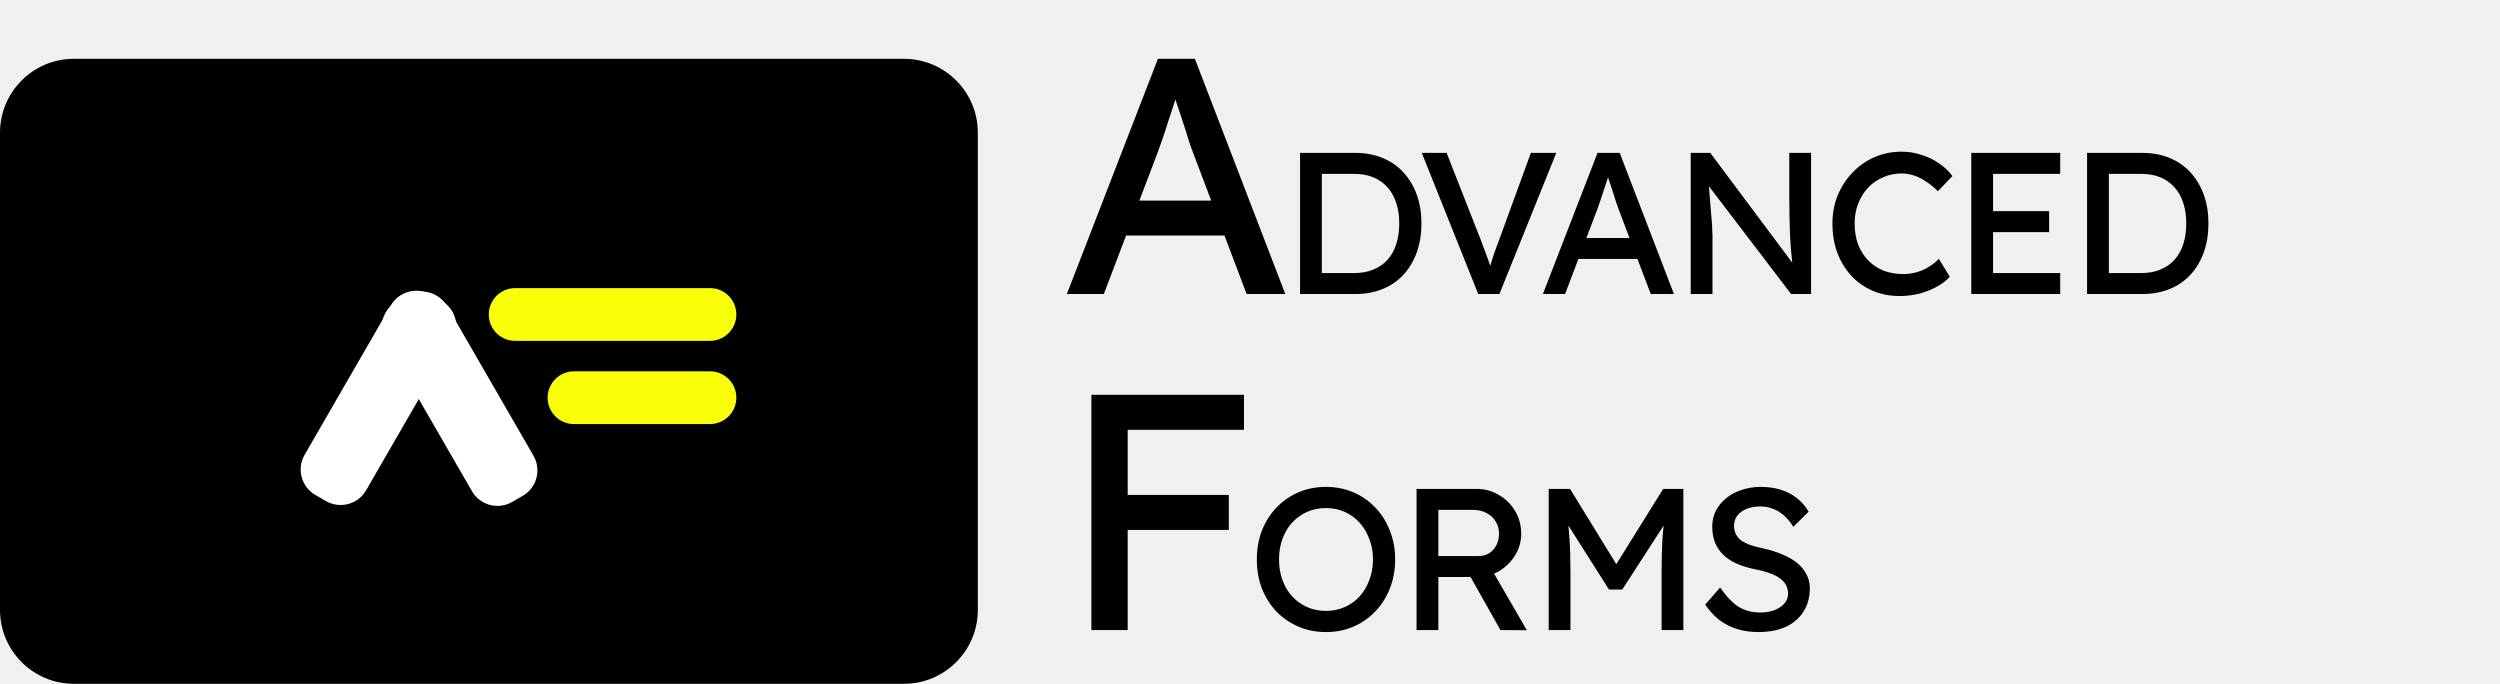
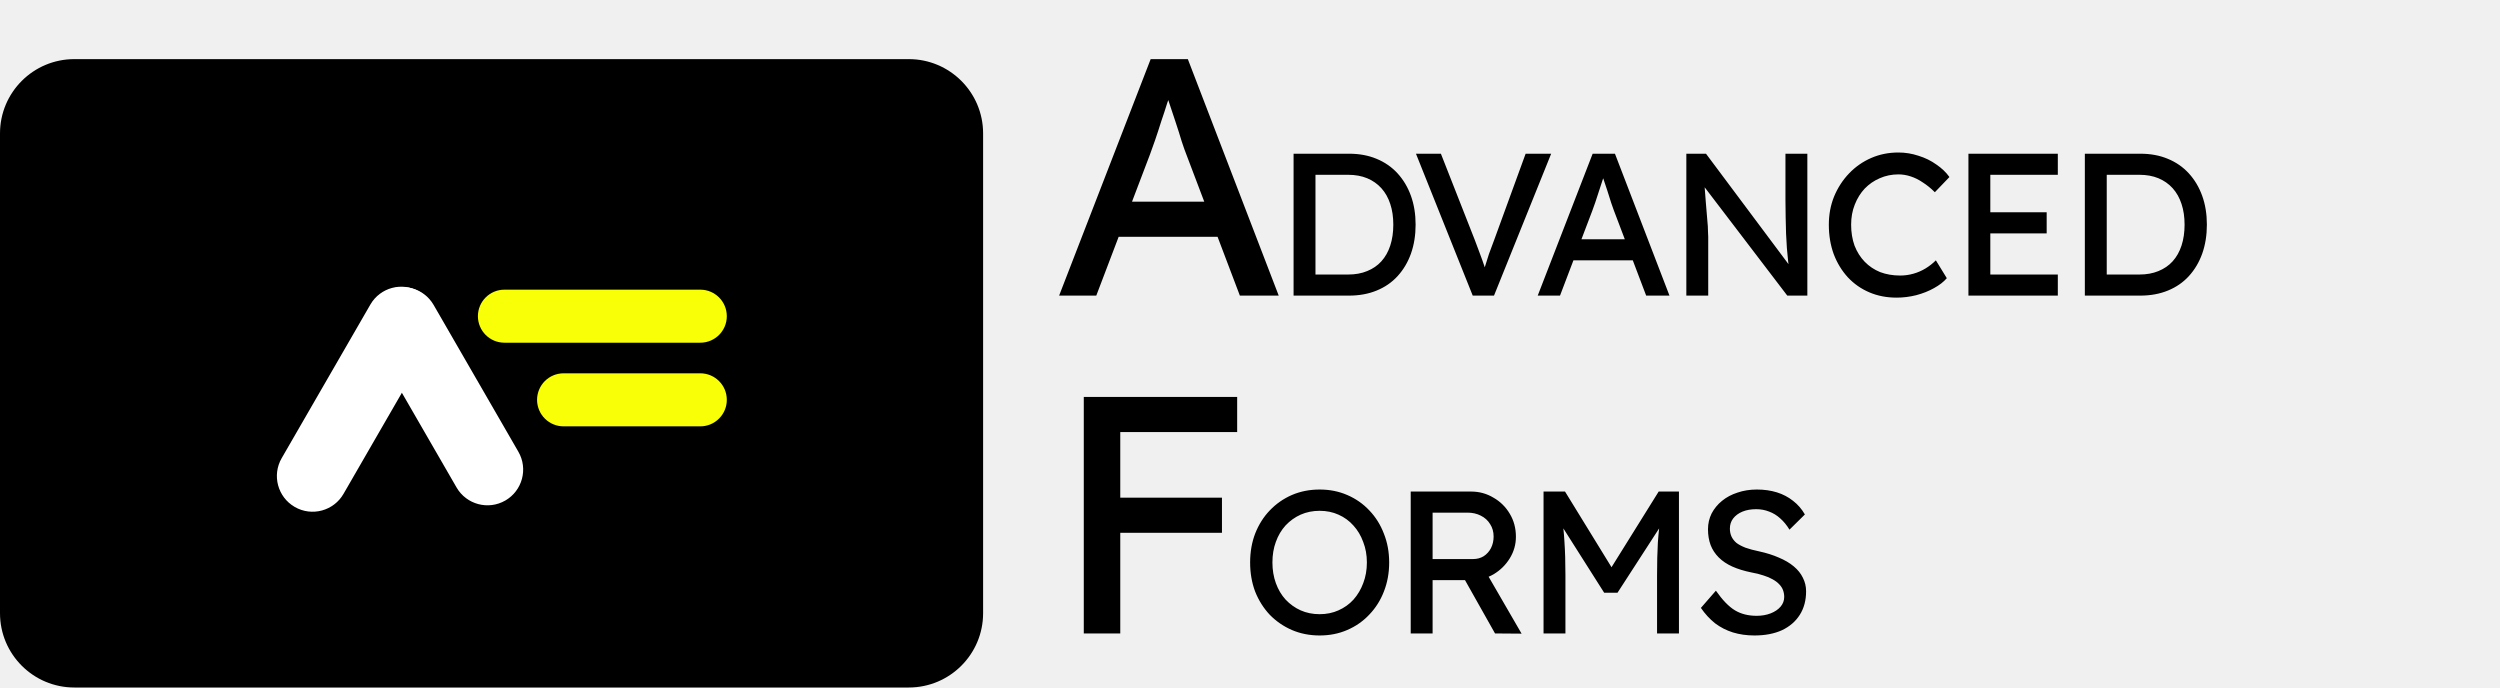
- <svg xmlns="http://www.w3.org/2000/svg" width="1488" height="407" viewBox="0 0 1488 407" fill="none">
+ <svg xmlns="http://www.w3.org/2000/svg" width="1480" height="407" viewBox="0 0 1480 407" fill="none">
  <rect y="35" width="582" height="372" rx="44" fill="black" />
-   <rect x="277.981" y="187.783" width="137.638" height="42.267" rx="17.497" transform="rotate(120 277.981 187.783)" fill="white" />
-   <rect width="137.688" height="42.273" rx="17.5" transform="matrix(0.5 0.866025 0.866025 -0.5 220.824 188.278)" fill="white" />
-   <path d="M635 175L689.2 35H711.2L765 175H742L710 90.6C709.6 89.667 708.8 87.4 707.6 83.8C706.533 80.2 705.267 76.2 703.8 71.8C702.333 67.4 701 63.4 699.8 59.8C698.6 56.067 697.8 53.667 697.4 52.6L702 52.4C701.2 54.667 700.2 57.533 699 61C697.933 64.467 696.733 68.133 695.4 72C694.2 75.867 693 79.533 691.8 83C690.6 86.333 689.6 89.133 688.8 91.4L657 175H635ZM659 140.2L667 119.4H730.6L739.8 140.2H659ZM773.799 175V91H806.679C812.679 91 818.079 92 822.879 94C827.759 96 831.919 98.88 835.359 102.64C838.799 106.4 841.439 110.84 843.279 115.96C845.119 121.08 846.039 126.76 846.039 133C846.039 139.24 845.119 144.96 843.279 150.16C841.439 155.28 838.799 159.72 835.359 163.48C831.999 167.16 827.879 170 822.999 172C818.119 174 812.679 175 806.679 175H773.799ZM786.759 163.84L786.399 162.52H806.079C810.319 162.52 814.079 161.84 817.359 160.48C820.719 159.12 823.519 157.2 825.759 154.72C828.079 152.16 829.839 149.04 831.039 145.36C832.239 141.68 832.839 137.56 832.839 133C832.839 128.44 832.239 124.36 831.039 120.76C829.839 117.08 828.079 113.96 825.759 111.4C823.439 108.84 820.639 106.88 817.359 105.52C814.079 104.16 810.319 103.48 806.079 103.48H786.039L786.759 102.4V163.84ZM879.852 175L846.252 91H861.012L881.052 142C882.012 144.48 882.852 146.72 883.572 148.72C884.372 150.72 885.052 152.56 885.612 154.24C886.172 155.84 886.692 157.36 887.172 158.8C887.652 160.24 888.132 161.68 888.612 163.12L885.492 163.24C886.052 161.32 886.652 159.32 887.292 157.24C887.932 155.16 888.652 152.88 889.452 150.4C890.332 147.92 891.372 145.12 892.572 142L911.172 91H926.292L892.452 175H879.852ZM918.33 175L950.85 91H964.05L996.33 175H982.53L963.33 124.36C963.09 123.8 962.61 122.44 961.89 120.28C961.25 118.12 960.49 115.72 959.61 113.08C958.73 110.44 957.93 108.04 957.21 105.88C956.49 103.64 956.01 102.2 955.77 101.56L958.53 101.44C958.05 102.8 957.45 104.52 956.73 106.6C956.09 108.68 955.37 110.88 954.57 113.2C953.85 115.52 953.13 117.72 952.41 119.8C951.69 121.8 951.09 123.48 950.61 124.84L931.53 175H918.33ZM932.73 154.12L937.53 141.64H975.69L981.21 154.12H932.73ZM1006.31 175V91H1017.95L1069.31 159.76L1067.39 160.84C1067.07 158.84 1066.79 156.68 1066.55 154.36C1066.31 151.96 1066.07 149.44 1065.83 146.8C1065.67 144.08 1065.51 141.24 1065.35 138.28C1065.27 135.24 1065.19 132.08 1065.11 128.8C1065.03 125.52 1064.99 122.12 1064.99 118.6V91H1077.95V175H1066.07L1015.55 108.76L1016.87 107.08C1017.27 111.96 1017.59 116.12 1017.83 119.56C1018.15 122.92 1018.39 125.8 1018.55 128.2C1018.79 130.52 1018.95 132.44 1019.03 133.96C1019.11 135.4 1019.15 136.6 1019.15 137.56C1019.23 138.52 1019.27 139.36 1019.27 140.08V175H1006.31ZM1130.75 176.2C1124.91 176.2 1119.55 175.16 1114.67 173.08C1109.79 171 1105.55 168.04 1101.95 164.2C1098.35 160.28 1095.55 155.68 1093.55 150.4C1091.63 145.12 1090.67 139.32 1090.67 133C1090.67 127 1091.71 121.44 1093.79 116.32C1095.95 111.12 1098.91 106.56 1102.67 102.64C1106.43 98.72 1110.79 95.68 1115.75 93.52C1120.71 91.36 1126.07 90.28 1131.83 90.28C1135.91 90.28 1139.87 90.92 1143.71 92.2C1147.63 93.4 1151.15 95.12 1154.27 97.36C1157.47 99.52 1160.07 102 1162.07 104.8L1153.43 113.8C1151.11 111.48 1148.75 109.56 1146.35 108.04C1144.03 106.44 1141.63 105.24 1139.15 104.44C1136.75 103.64 1134.31 103.24 1131.83 103.24C1127.91 103.24 1124.23 104 1120.79 105.52C1117.43 106.96 1114.47 109 1111.91 111.64C1109.43 114.28 1107.47 117.44 1106.03 121.12C1104.59 124.72 1103.87 128.68 1103.87 133C1103.87 137.56 1104.55 141.72 1105.91 145.48C1107.35 149.16 1109.35 152.32 1111.91 154.96C1114.47 157.6 1117.51 159.64 1121.03 161.08C1124.63 162.44 1128.59 163.12 1132.91 163.12C1135.55 163.12 1138.15 162.76 1140.71 162.04C1143.27 161.32 1145.67 160.28 1147.91 158.92C1150.15 157.56 1152.19 155.96 1154.03 154.12L1160.51 164.68C1158.67 166.84 1156.15 168.8 1152.95 170.56C1149.83 172.32 1146.31 173.72 1142.39 174.76C1138.55 175.72 1134.67 176.2 1130.75 176.2ZM1173.31 175V91H1226.23V103.48H1186.27V162.52H1226.23V175H1173.31ZM1179.19 138.16V125.68H1219.63V138.16H1179.19ZM1242.23 175V91H1275.11C1281.11 91 1286.51 92 1291.31 94C1296.19 96 1300.35 98.88 1303.79 102.64C1307.23 106.4 1309.87 110.84 1311.71 115.96C1313.55 121.08 1314.47 126.76 1314.47 133C1314.47 139.24 1313.55 144.96 1311.71 150.16C1309.87 155.28 1307.23 159.72 1303.79 163.48C1300.43 167.16 1296.31 170 1291.43 172C1286.55 174 1281.11 175 1275.11 175H1242.23ZM1255.19 163.84L1254.83 162.52H1274.51C1278.75 162.52 1282.51 161.84 1285.79 160.48C1289.15 159.12 1291.95 157.2 1294.19 154.72C1296.51 152.16 1298.27 149.04 1299.47 145.36C1300.67 141.68 1301.27 137.56 1301.27 133C1301.27 128.44 1300.67 124.36 1299.47 120.76C1298.27 117.08 1296.51 113.96 1294.19 111.4C1291.87 108.84 1289.07 106.88 1285.79 105.52C1282.51 104.16 1278.75 103.48 1274.51 103.48H1254.47L1255.19 102.4V163.84ZM649.6 375V235H671.2V375H649.6ZM659.2 315.4V294.6H731.4V315.4H659.2ZM659.2 255.8V235H740.4V255.8H659.2ZM789.233 376.2C783.313 376.2 777.833 375.12 772.793 372.96C767.833 370.8 763.473 367.8 759.713 363.96C756.033 360.04 753.153 355.48 751.073 350.28C749.073 345 748.073 339.24 748.073 333C748.073 326.76 749.073 321.04 751.073 315.84C753.153 310.56 756.033 306 759.713 302.16C763.473 298.24 767.833 295.2 772.793 293.04C777.833 290.88 783.313 289.8 789.233 289.8C795.153 289.8 800.593 290.88 805.553 293.04C810.593 295.2 814.953 298.24 818.633 302.16C822.393 306.08 825.273 310.68 827.273 315.96C829.353 321.16 830.393 326.84 830.393 333C830.393 339.16 829.353 344.88 827.273 350.16C825.273 355.36 822.393 359.92 818.633 363.84C814.953 367.76 810.593 370.8 805.553 372.96C800.593 375.12 795.153 376.2 789.233 376.2ZM789.233 363.6C793.313 363.6 797.033 362.84 800.393 361.32C803.833 359.8 806.793 357.68 809.273 354.96C811.753 352.16 813.673 348.92 815.033 345.24C816.473 341.48 817.193 337.4 817.193 333C817.193 328.6 816.473 324.56 815.033 320.88C813.673 317.12 811.753 313.88 809.273 311.16C806.793 308.36 803.833 306.2 800.393 304.68C797.033 303.16 793.313 302.4 789.233 302.4C785.153 302.4 781.393 303.16 777.953 304.68C774.593 306.2 771.633 308.32 769.073 311.04C766.593 313.76 764.673 317 763.313 320.76C761.953 324.44 761.273 328.52 761.273 333C761.273 337.4 761.953 341.48 763.313 345.24C764.673 349 766.593 352.24 769.073 354.96C771.633 357.68 774.593 359.8 777.953 361.32C781.393 362.84 785.153 363.6 789.233 363.6ZM843.14 375V291H878.9C883.7 291 888.1 292.2 892.1 294.6C896.18 296.92 899.42 300.12 901.82 304.2C904.22 308.2 905.42 312.72 905.42 317.76C905.42 322.32 904.22 326.56 901.82 330.48C899.42 334.4 896.22 337.56 892.22 339.96C888.22 342.28 883.78 343.44 878.9 343.44H856.1V375H843.14ZM893.06 375L871.7 337.08L885.02 334.08L908.78 375.12L893.06 375ZM856.1 330.96H880.1C882.42 330.96 884.5 330.4 886.34 329.28C888.18 328.08 889.62 326.48 890.66 324.48C891.7 322.4 892.22 320.12 892.22 317.64C892.22 314.84 891.54 312.4 890.18 310.32C888.9 308.16 887.06 306.48 884.66 305.28C882.34 304.08 879.7 303.48 876.74 303.48H856.1V330.96ZM921.777 375V291H934.497L965.097 340.8L958.977 340.68L989.937 291H1001.94V375H988.977V340.56C988.977 333.36 989.137 326.88 989.457 321.12C989.857 315.36 990.497 309.64 991.377 303.96L993.057 308.4L965.577 350.88H957.657L931.017 308.88L932.337 303.96C933.217 309.32 933.817 314.84 934.137 320.52C934.537 326.12 934.737 332.8 934.737 340.56V375H921.777ZM1046.61 376.2C1042.05 376.2 1037.81 375.6 1033.89 374.4C1030.05 373.2 1026.53 371.4 1023.33 369C1020.21 366.52 1017.41 363.48 1014.93 359.88L1023.81 349.68C1027.73 355.28 1031.49 359.16 1035.09 361.32C1038.69 363.48 1042.97 364.56 1047.93 364.56C1050.97 364.56 1053.73 364.08 1056.21 363.12C1058.69 362.16 1060.65 360.84 1062.09 359.16C1063.53 357.48 1064.25 355.56 1064.25 353.4C1064.25 351.96 1064.01 350.6 1063.53 349.32C1063.05 348.04 1062.29 346.88 1061.25 345.84C1060.29 344.8 1059.01 343.84 1057.41 342.96C1055.89 342.08 1054.09 341.32 1052.01 340.68C1049.93 339.96 1047.53 339.36 1044.81 338.88C1040.49 338 1036.73 336.84 1033.53 335.4C1030.33 333.96 1027.65 332.16 1025.49 330C1023.33 327.84 1021.73 325.4 1020.69 322.68C1019.65 319.88 1019.13 316.76 1019.13 313.32C1019.13 309.96 1019.85 306.84 1021.29 303.96C1022.81 301.08 1024.85 298.6 1027.41 296.52C1030.05 294.36 1033.13 292.72 1036.65 291.6C1040.17 290.4 1043.97 289.8 1048.05 289.8C1052.37 289.8 1056.33 290.36 1059.93 291.48C1063.53 292.6 1066.73 294.28 1069.53 296.52C1072.33 298.68 1074.65 301.36 1076.49 304.56L1067.37 313.56C1065.77 310.92 1063.97 308.72 1061.97 306.96C1059.97 305.12 1057.77 303.76 1055.37 302.88C1052.97 301.92 1050.41 301.44 1047.69 301.44C1044.57 301.44 1041.85 301.92 1039.53 302.88C1037.21 303.84 1035.37 305.2 1034.01 306.96C1032.73 308.64 1032.09 310.64 1032.09 312.96C1032.09 314.64 1032.41 316.2 1033.05 317.64C1033.69 319 1034.65 320.24 1035.93 321.36C1037.29 322.4 1039.09 323.36 1041.33 324.24C1043.57 325.04 1046.25 325.76 1049.37 326.4C1053.77 327.36 1057.69 328.6 1061.13 330.12C1064.57 331.56 1067.49 333.28 1069.89 335.28C1072.29 337.28 1074.09 339.52 1075.29 342C1076.57 344.48 1077.21 347.16 1077.21 350.04C1077.21 355.4 1075.97 360.04 1073.49 363.96C1071.01 367.88 1067.49 370.92 1062.93 373.08C1058.37 375.16 1052.93 376.2 1046.61 376.2Z" fill="black" />
-   <rect x="290.922" y="171.48" width="147.351" height="31.403" rx="15.701" fill="#F9FF07" />
-   <rect x="325.948" y="221" width="112.325" height="31.403" rx="15.701" fill="#F9FF07" />
+   <rect x="266.423" y="183.133" width="147.277" height="42.267" rx="21.133" transform="rotate(120 266.423 183.133)" fill="white" />
+   <rect width="142.634" height="42.273" rx="21.136" transform="matrix(0.5 0.866025 0.866025 -0.5 209.527 183.354)" fill="white" />
+   <path d="M627 175L681.2 35H703.2L757 175H734L702 90.6C701.6 89.667 700.8 87.4 699.6 83.8C698.533 80.2 697.267 76.2 695.8 71.8C694.333 67.4 693 63.4 691.8 59.8C690.6 56.067 689.8 53.667 689.4 52.6L694 52.4C693.2 54.667 692.2 57.533 691 61C689.933 64.467 688.733 68.133 687.4 72C686.2 75.867 685 79.533 683.8 83C682.6 86.333 681.6 89.133 680.8 91.4L649 175H627ZM651 140.2L659 119.4H722.6L731.8 140.2H651ZM765.799 175V91H798.679C804.679 91 810.079 92 814.879 94C819.759 96 823.919 98.88 827.359 102.64C830.799 106.4 833.439 110.84 835.279 115.96C837.119 121.08 838.039 126.76 838.039 133C838.039 139.24 837.119 144.96 835.279 150.16C833.439 155.28 830.799 159.72 827.359 163.48C823.999 167.16 819.879 170 814.999 172C810.119 174 804.679 175 798.679 175H765.799ZM778.759 163.84L778.399 162.52H798.079C802.319 162.52 806.079 161.84 809.359 160.48C812.719 159.12 815.519 157.2 817.759 154.72C820.079 152.16 821.839 149.04 823.039 145.36C824.239 141.68 824.839 137.56 824.839 133C824.839 128.44 824.239 124.36 823.039 120.76C821.839 117.08 820.079 113.96 817.759 111.4C815.439 108.84 812.639 106.88 809.359 105.52C806.079 104.16 802.319 103.48 798.079 103.48H778.039L778.759 102.4V163.84ZM871.852 175L838.252 91H853.012L873.052 142C874.012 144.48 874.852 146.72 875.572 148.72C876.372 150.72 877.052 152.56 877.612 154.24C878.172 155.84 878.692 157.36 879.172 158.8C879.652 160.24 880.132 161.68 880.612 163.12L877.492 163.24C878.052 161.32 878.652 159.32 879.292 157.24C879.932 155.16 880.652 152.88 881.452 150.4C882.332 147.92 883.372 145.12 884.572 142L903.172 91H918.292L884.452 175H871.852ZM910.33 175L942.85 91H956.05L988.33 175H974.53L955.33 124.36C955.09 123.8 954.61 122.44 953.89 120.28C953.25 118.12 952.49 115.72 951.61 113.08C950.73 110.44 949.93 108.04 949.21 105.88C948.49 103.64 948.01 102.2 947.77 101.56L950.53 101.44C950.05 102.8 949.45 104.52 948.73 106.6C948.09 108.68 947.37 110.88 946.57 113.2C945.85 115.52 945.13 117.72 944.41 119.8C943.69 121.8 943.09 123.48 942.61 124.84L923.53 175H910.33ZM924.73 154.12L929.53 141.64H967.69L973.21 154.12H924.73ZM998.313 175V91H1009.95L1061.31 159.76L1059.39 160.84C1059.07 158.84 1058.79 156.68 1058.55 154.36C1058.31 151.96 1058.07 149.44 1057.83 146.8C1057.67 144.08 1057.51 141.24 1057.35 138.28C1057.27 135.24 1057.19 132.08 1057.11 128.8C1057.03 125.52 1056.99 122.12 1056.99 118.6V91H1069.95V175H1058.07L1007.55 108.76L1008.87 107.08C1009.27 111.96 1009.59 116.12 1009.83 119.56C1010.15 122.92 1010.39 125.8 1010.55 128.2C1010.79 130.52 1010.95 132.44 1011.03 133.96C1011.11 135.4 1011.15 136.6 1011.15 137.56C1011.23 138.52 1011.27 139.36 1011.27 140.08V175H998.313ZM1122.75 176.2C1116.91 176.2 1111.55 175.16 1106.67 173.08C1101.79 171 1097.55 168.04 1093.95 164.2C1090.35 160.28 1087.55 155.68 1085.55 150.4C1083.63 145.12 1082.67 139.32 1082.67 133C1082.67 127 1083.71 121.44 1085.79 116.32C1087.95 111.12 1090.91 106.56 1094.67 102.64C1098.43 98.72 1102.79 95.68 1107.75 93.52C1112.71 91.36 1118.07 90.28 1123.83 90.28C1127.91 90.28 1131.87 90.92 1135.71 92.2C1139.63 93.4 1143.15 95.12 1146.27 97.36C1149.47 99.52 1152.07 102 1154.07 104.8L1145.43 113.8C1143.11 111.48 1140.75 109.56 1138.35 108.04C1136.03 106.44 1133.63 105.24 1131.15 104.44C1128.75 103.64 1126.31 103.24 1123.83 103.24C1119.91 103.24 1116.23 104 1112.79 105.52C1109.43 106.96 1106.47 109 1103.91 111.64C1101.43 114.28 1099.47 117.44 1098.03 121.12C1096.59 124.72 1095.87 128.68 1095.87 133C1095.87 137.56 1096.55 141.72 1097.91 145.48C1099.35 149.16 1101.35 152.32 1103.91 154.96C1106.47 157.6 1109.51 159.64 1113.03 161.08C1116.63 162.44 1120.59 163.12 1124.91 163.12C1127.55 163.12 1130.15 162.76 1132.71 162.04C1135.27 161.32 1137.67 160.28 1139.91 158.92C1142.15 157.56 1144.19 155.96 1146.03 154.12L1152.51 164.68C1150.67 166.84 1148.15 168.8 1144.95 170.56C1141.83 172.32 1138.31 173.72 1134.39 174.76C1130.55 175.72 1126.67 176.2 1122.75 176.2ZM1165.31 175V91H1218.23V103.48H1178.27V162.52H1218.23V175H1165.31ZM1171.19 138.16V125.68H1211.63V138.16H1171.19ZM1234.23 175V91H1267.11C1273.11 91 1278.51 92 1283.31 94C1288.19 96 1292.35 98.88 1295.79 102.64C1299.23 106.4 1301.87 110.84 1303.71 115.96C1305.55 121.08 1306.47 126.76 1306.47 133C1306.47 139.24 1305.55 144.96 1303.71 150.16C1301.87 155.28 1299.23 159.72 1295.79 163.48C1292.43 167.16 1288.31 170 1283.43 172C1278.55 174 1273.11 175 1267.11 175H1234.23ZM1247.19 163.84L1246.83 162.52H1266.51C1270.75 162.52 1274.51 161.84 1277.79 160.48C1281.15 159.12 1283.95 157.2 1286.19 154.72C1288.51 152.16 1290.27 149.04 1291.47 145.36C1292.67 141.68 1293.27 137.56 1293.27 133C1293.27 128.44 1292.67 124.36 1291.47 120.76C1290.27 117.08 1288.51 113.96 1286.19 111.4C1283.87 108.84 1281.07 106.88 1277.79 105.52C1274.51 104.16 1270.75 103.48 1266.51 103.48H1246.47L1247.19 102.4V163.84ZM641.6 375V235H663.2V375H641.6ZM651.2 315.4V294.6H723.4V315.4H651.2ZM651.2 255.8V235H732.4V255.8H651.2ZM781.233 376.2C775.313 376.2 769.833 375.12 764.793 372.96C759.833 370.8 755.473 367.8 751.713 363.96C748.033 360.04 745.153 355.48 743.073 350.28C741.073 345 740.073 339.24 740.073 333C740.073 326.76 741.073 321.04 743.073 315.84C745.153 310.56 748.033 306 751.713 302.16C755.473 298.24 759.833 295.2 764.793 293.04C769.833 290.88 775.313 289.8 781.233 289.8C787.153 289.8 792.593 290.88 797.553 293.04C802.593 295.2 806.953 298.24 810.633 302.16C814.393 306.08 817.273 310.68 819.273 315.96C821.353 321.16 822.393 326.84 822.393 333C822.393 339.16 821.353 344.88 819.273 350.16C817.273 355.36 814.393 359.92 810.633 363.84C806.953 367.76 802.593 370.8 797.553 372.96C792.593 375.12 787.153 376.2 781.233 376.2ZM781.233 363.6C785.313 363.6 789.033 362.84 792.393 361.32C795.833 359.8 798.793 357.68 801.273 354.96C803.753 352.16 805.673 348.92 807.033 345.24C808.473 341.48 809.193 337.4 809.193 333C809.193 328.6 808.473 324.56 807.033 320.88C805.673 317.12 803.753 313.88 801.273 311.16C798.793 308.36 795.833 306.2 792.393 304.68C789.033 303.16 785.313 302.4 781.233 302.4C777.153 302.4 773.393 303.16 769.953 304.68C766.593 306.2 763.633 308.32 761.073 311.04C758.593 313.76 756.673 317 755.313 320.76C753.953 324.44 753.273 328.52 753.273 333C753.273 337.4 753.953 341.48 755.313 345.24C756.673 349 758.593 352.24 761.073 354.96C763.633 357.68 766.593 359.8 769.953 361.32C773.393 362.84 777.153 363.6 781.233 363.6ZM835.14 375V291H870.9C875.7 291 880.1 292.2 884.1 294.6C888.18 296.92 891.42 300.12 893.82 304.2C896.22 308.2 897.42 312.72 897.42 317.76C897.42 322.32 896.22 326.56 893.82 330.48C891.42 334.4 888.22 337.56 884.22 339.96C880.22 342.28 875.78 343.44 870.9 343.44H848.1V375H835.14ZM885.06 375L863.7 337.08L877.02 334.08L900.78 375.12L885.06 375ZM848.1 330.96H872.1C874.42 330.96 876.5 330.4 878.34 329.28C880.18 328.08 881.62 326.48 882.66 324.48C883.7 322.4 884.22 320.12 884.22 317.64C884.22 314.84 883.54 312.4 882.18 310.32C880.9 308.16 879.06 306.48 876.66 305.28C874.34 304.08 871.7 303.48 868.74 303.48H848.1V330.96ZM913.777 375V291H926.497L957.097 340.8L950.977 340.68L981.937 291H993.937V375H980.977V340.56C980.977 333.36 981.137 326.88 981.457 321.12C981.857 315.36 982.497 309.64 983.377 303.96L985.057 308.4L957.577 350.88H949.657L923.017 308.88L924.337 303.96C925.217 309.32 925.817 314.84 926.137 320.52C926.537 326.12 926.737 332.8 926.737 340.56V375H913.777ZM1038.61 376.2C1034.05 376.2 1029.81 375.6 1025.89 374.4C1022.05 373.2 1018.53 371.4 1015.33 369C1012.21 366.52 1009.41 363.48 1006.93 359.88L1015.81 349.68C1019.73 355.28 1023.49 359.16 1027.09 361.32C1030.69 363.48 1034.97 364.56 1039.93 364.56C1042.97 364.56 1045.73 364.08 1048.21 363.12C1050.69 362.16 1052.65 360.84 1054.09 359.16C1055.53 357.48 1056.25 355.56 1056.25 353.4C1056.25 351.96 1056.01 350.6 1055.53 349.32C1055.05 348.04 1054.29 346.88 1053.25 345.84C1052.29 344.8 1051.01 343.84 1049.41 342.96C1047.89 342.08 1046.09 341.32 1044.01 340.68C1041.93 339.96 1039.53 339.36 1036.81 338.88C1032.49 338 1028.73 336.84 1025.53 335.4C1022.33 333.96 1019.65 332.16 1017.49 330C1015.33 327.84 1013.73 325.4 1012.69 322.68C1011.65 319.88 1011.13 316.76 1011.13 313.32C1011.13 309.96 1011.85 306.84 1013.29 303.96C1014.81 301.08 1016.85 298.6 1019.41 296.52C1022.05 294.36 1025.13 292.72 1028.65 291.6C1032.17 290.4 1035.97 289.8 1040.05 289.8C1044.37 289.8 1048.33 290.36 1051.93 291.48C1055.53 292.6 1058.73 294.28 1061.53 296.52C1064.33 298.68 1066.65 301.36 1068.49 304.56L1059.37 313.56C1057.77 310.92 1055.97 308.72 1053.97 306.96C1051.97 305.12 1049.77 303.76 1047.37 302.88C1044.97 301.92 1042.41 301.44 1039.69 301.44C1036.57 301.44 1033.85 301.92 1031.53 302.88C1029.21 303.84 1027.37 305.2 1026.01 306.96C1024.73 308.64 1024.09 310.64 1024.09 312.96C1024.09 314.64 1024.41 316.2 1025.05 317.64C1025.69 319 1026.65 320.24 1027.93 321.36C1029.29 322.4 1031.09 323.36 1033.33 324.24C1035.57 325.04 1038.25 325.76 1041.37 326.4C1045.77 327.36 1049.69 328.6 1053.13 330.12C1056.57 331.56 1059.49 333.28 1061.89 335.28C1064.29 337.28 1066.09 339.52 1067.29 342C1068.57 344.48 1069.21 347.16 1069.21 350.04C1069.21 355.4 1067.97 360.04 1065.49 363.96C1063.01 367.88 1059.49 370.92 1054.93 373.08C1050.37 375.16 1044.93 376.2 1038.61 376.2Z" fill="black" />
+   <rect x="282.922" y="171.48" width="147.351" height="31.403" rx="15.701" fill="#F9FF07" />
+   <rect x="317.948" y="221" width="112.325" height="31.403" rx="15.701" fill="#F9FF07" />
</svg>
